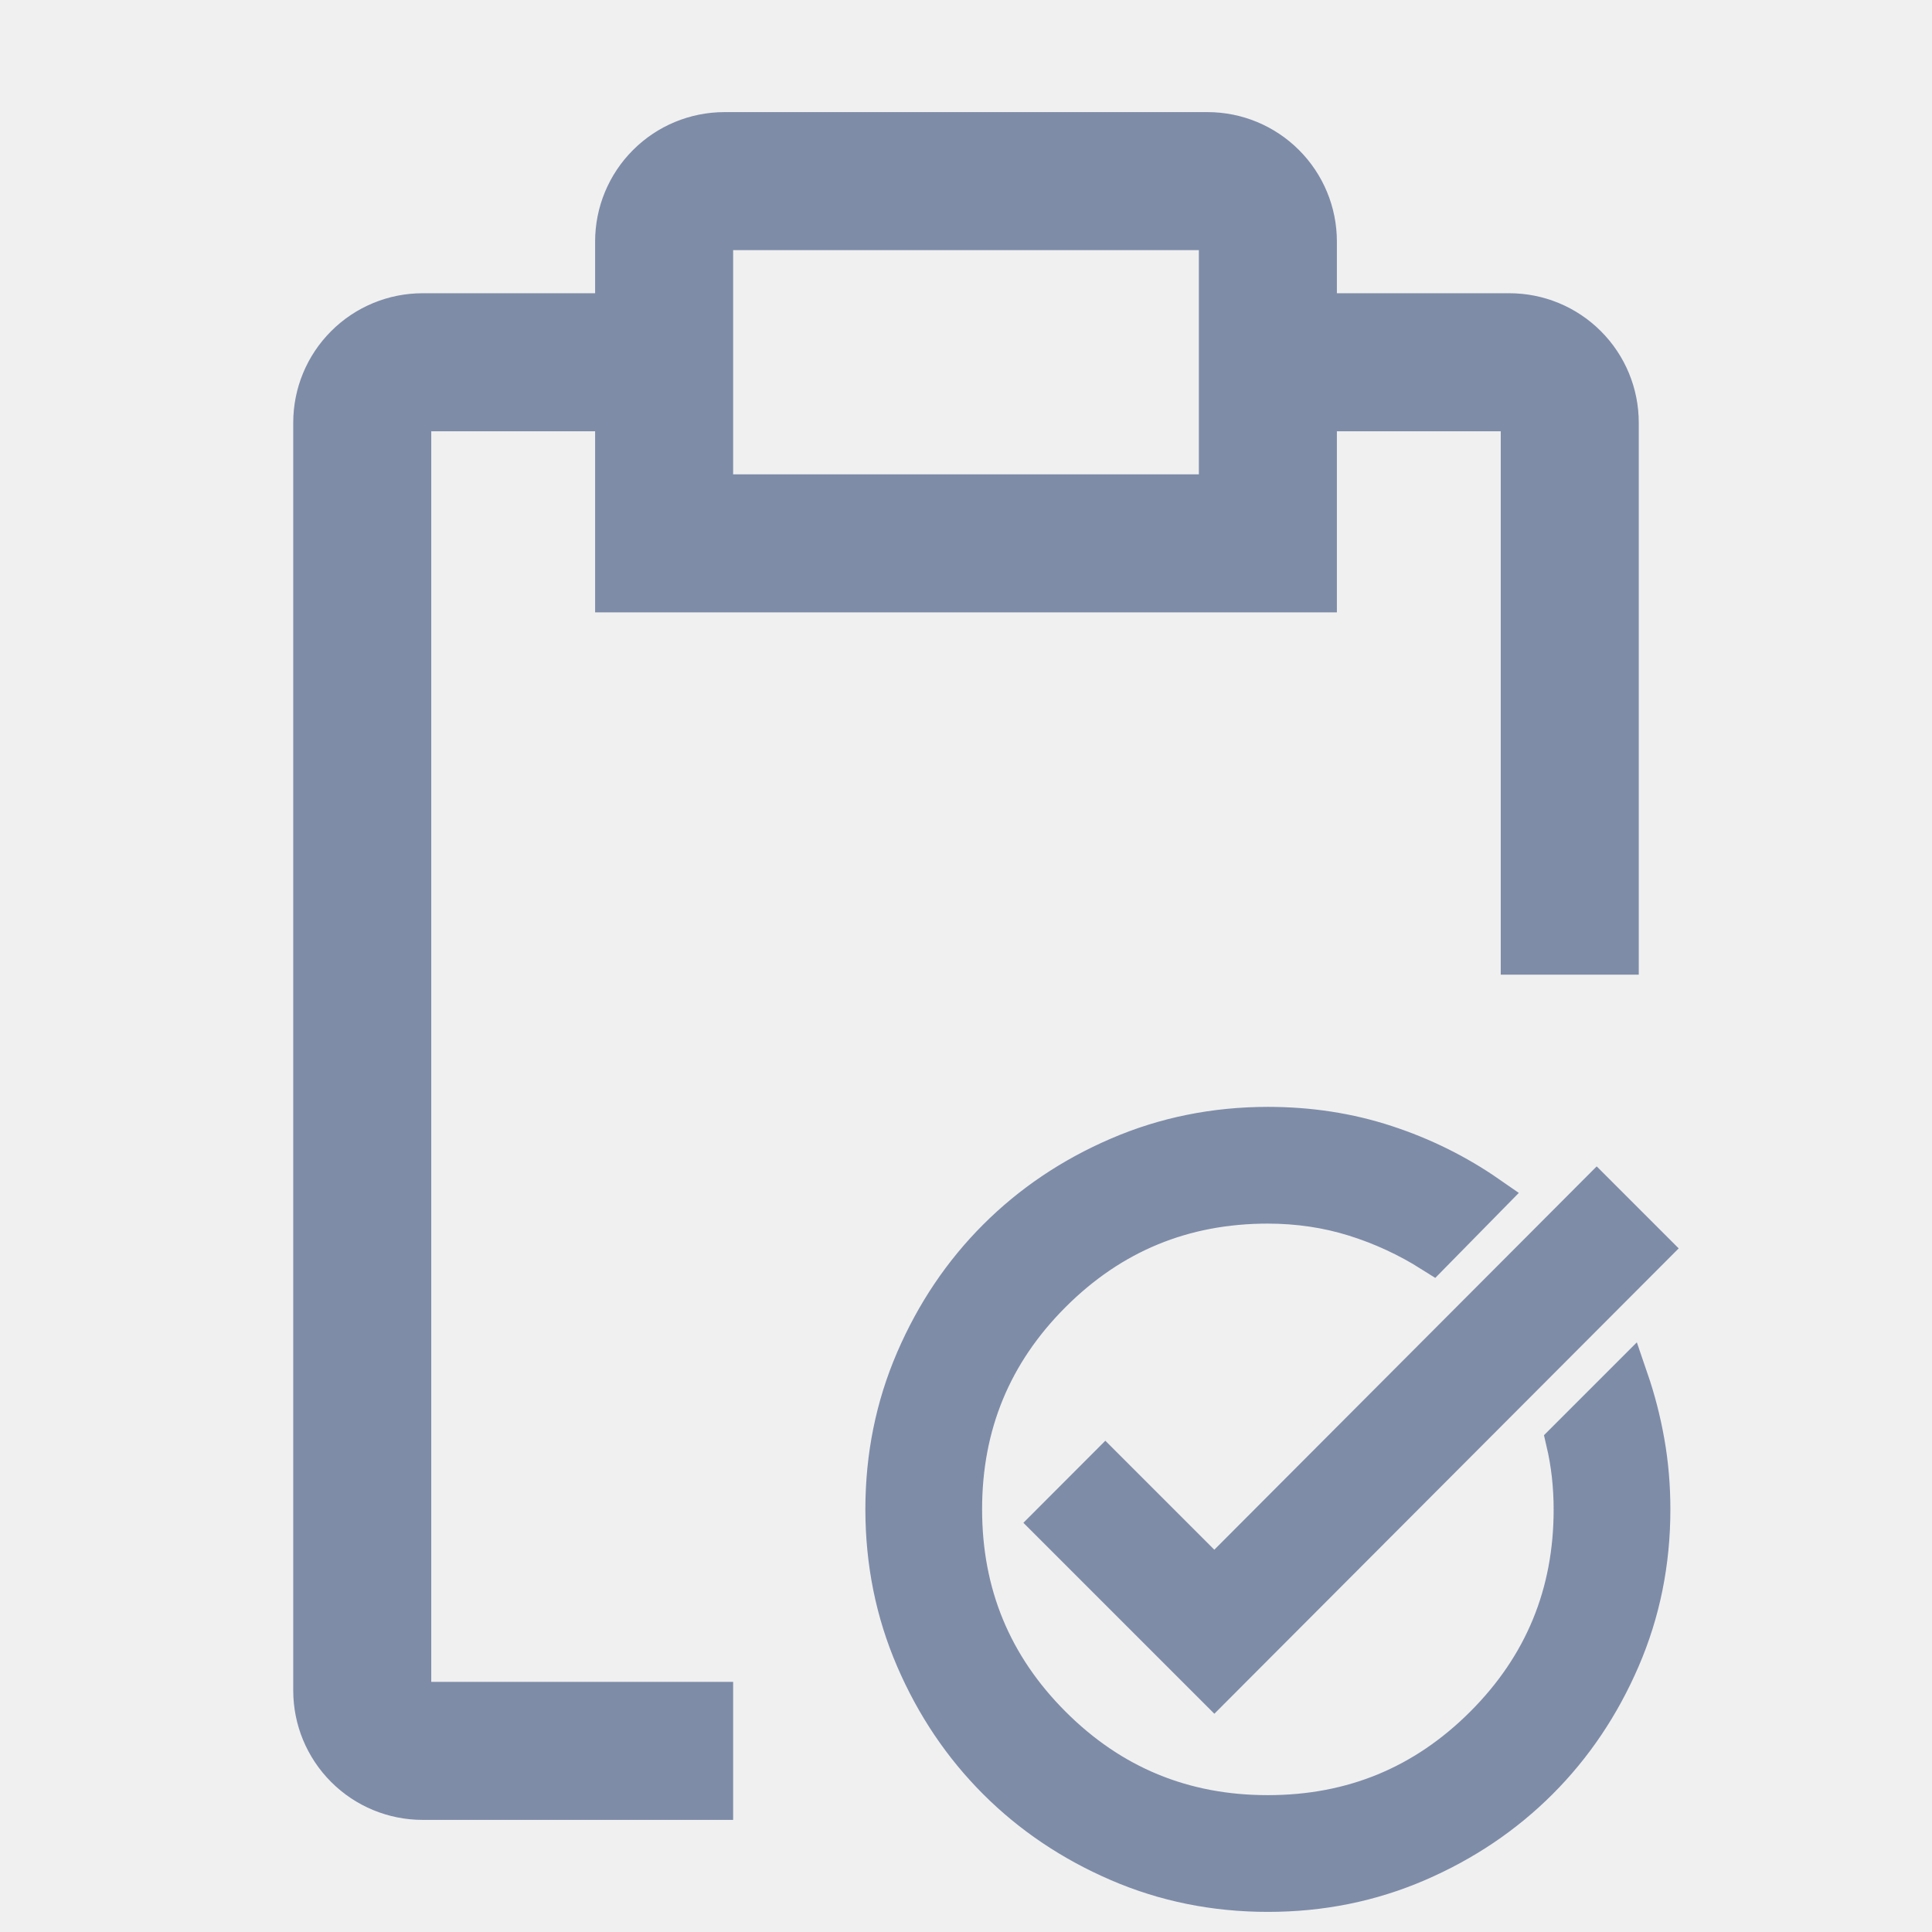
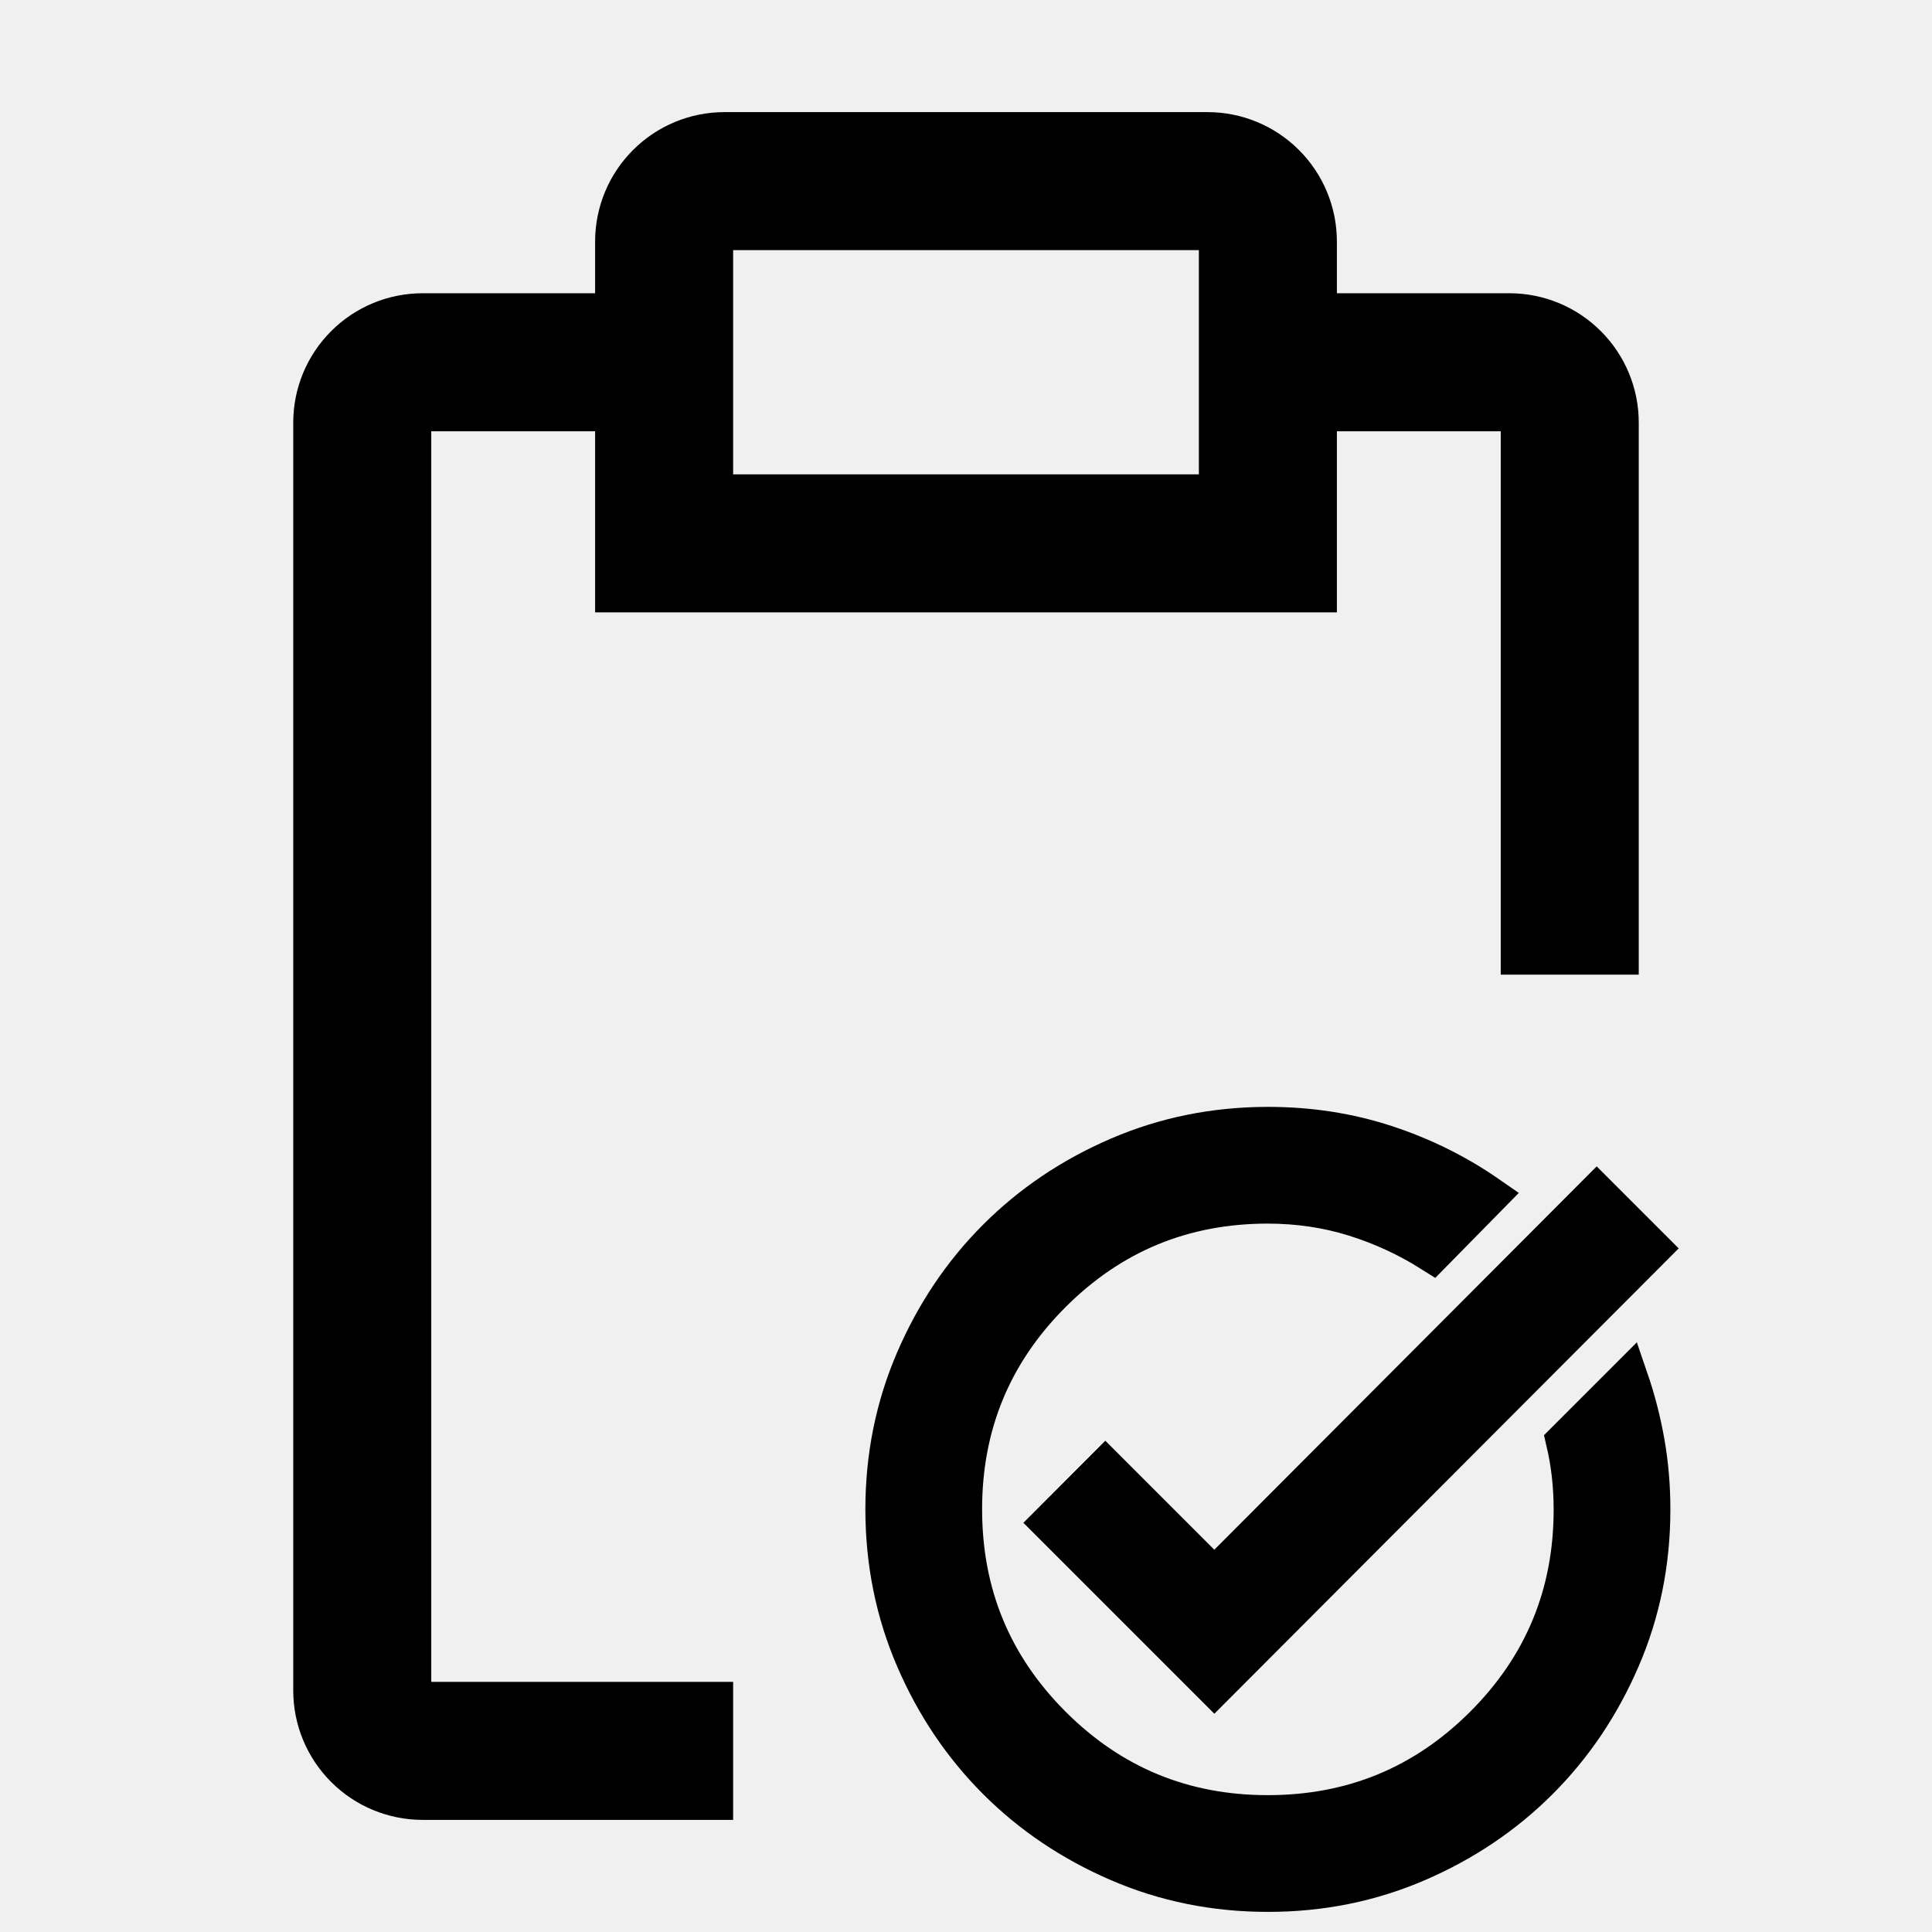
<svg xmlns="http://www.w3.org/2000/svg" width="48" height="48" viewBox="0 0 48 48" fill="none">
  <g clip-path="url(#clip0_3842_11243)">
-     <path d="M18 42H10.5V10.5H15V15H33V10.5H37.5V24H40.5V10.5C40.5 9.704 40.184 8.941 39.621 8.379C39.059 7.816 38.296 7.5 37.5 7.5H33V6C33 5.204 32.684 4.441 32.121 3.879C31.559 3.316 30.796 3 30 3H18C17.204 3 16.441 3.316 15.879 3.879C15.316 4.441 15 5.204 15 6V7.5H10.5C9.704 7.5 8.941 7.816 8.379 8.379C7.816 8.941 7.5 9.704 7.5 10.5V42C7.5 42.796 7.816 43.559 8.379 44.121C8.941 44.684 9.704 45 10.5 45H18V42ZM18 6H30V12H18V6Z" fill="#7E8CA8" stroke="#7E8CA8" stroke-width="0.429" />
-     <path d="M31.5 47C30.186 47 28.951 46.751 27.795 46.251C26.639 45.752 25.634 45.076 24.779 44.221C23.924 43.366 23.247 42.361 22.749 41.205C22.25 40.049 22.001 38.814 22 37.5C22 36.186 22.25 34.951 22.749 33.795C23.248 32.639 23.924 31.634 24.779 30.779C25.634 29.924 26.639 29.247 27.795 28.749C28.951 28.25 30.186 28.001 31.5 28C32.529 28 33.503 28.15 34.421 28.451C35.34 28.752 36.187 29.172 36.962 29.71L35.585 31.111C34.983 30.731 34.342 30.434 33.661 30.221C32.98 30.008 32.26 29.901 31.5 29.9C29.394 29.9 27.601 30.64 26.12 32.121C24.639 33.602 23.899 35.395 23.9 37.5C23.9 39.606 24.64 41.399 26.121 42.88C27.602 44.361 29.395 45.101 31.5 45.1C33.606 45.1 35.399 44.36 36.88 42.88C38.361 41.4 39.101 39.606 39.1 37.5C39.1 37.215 39.084 36.93 39.053 36.645C39.021 36.36 38.973 36.083 38.91 35.814L40.454 34.27C40.628 34.777 40.763 35.299 40.858 35.837C40.953 36.376 41 36.93 41 37.5C41 38.814 40.751 40.049 40.251 41.205C39.752 42.361 39.076 43.366 38.221 44.221C37.366 45.076 36.361 45.753 35.205 46.252C34.049 46.751 32.814 47.001 31.5 47ZM30.17 41.87L26.133 37.833L27.462 36.502L30.17 39.21L39.67 29.686L41 31.016L30.17 41.87Z" fill="#7E8CA8" stroke="#7E8CA8" />
+     <path d="M18 42H10.5V10.5H15V15H33V10.5H37.5V24H40.5V10.5C40.5 9.704 40.184 8.941 39.621 8.379C39.059 7.816 38.296 7.5 37.5 7.5H33V6C33 5.204 32.684 4.441 32.121 3.879C31.559 3.316 30.796 3 30 3H18C17.204 3 16.441 3.316 15.879 3.879C15.316 4.441 15 5.204 15 6V7.5H10.5C9.704 7.5 8.941 7.816 8.379 8.379C7.816 8.941 7.5 9.704 7.5 10.5V42C7.5 42.796 7.816 43.559 8.379 44.121C8.941 44.684 9.704 45 10.5 45H18V42ZM18 6H30V12H18V6Z" fill="currentColor" stroke="currentColor" stroke-width="0.429" />
+     <path d="M31.5 47C30.186 47 28.951 46.751 27.795 46.251C26.639 45.752 25.634 45.076 24.779 44.221C23.924 43.366 23.247 42.361 22.749 41.205C22.25 40.049 22.001 38.814 22 37.5C22 36.186 22.25 34.951 22.749 33.795C23.248 32.639 23.924 31.634 24.779 30.779C25.634 29.924 26.639 29.247 27.795 28.749C28.951 28.25 30.186 28.001 31.5 28C32.529 28 33.503 28.15 34.421 28.451C35.34 28.752 36.187 29.172 36.962 29.71L35.585 31.111C34.983 30.731 34.342 30.434 33.661 30.221C32.98 30.008 32.26 29.901 31.5 29.9C29.394 29.9 27.601 30.64 26.12 32.121C24.639 33.602 23.899 35.395 23.9 37.5C23.9 39.606 24.64 41.399 26.121 42.88C27.602 44.361 29.395 45.101 31.5 45.1C33.606 45.1 35.399 44.36 36.88 42.88C38.361 41.4 39.101 39.606 39.1 37.5C39.1 37.215 39.084 36.93 39.053 36.645C39.021 36.36 38.973 36.083 38.91 35.814L40.454 34.27C40.628 34.777 40.763 35.299 40.858 35.837C40.953 36.376 41 36.93 41 37.5C41 38.814 40.751 40.049 40.251 41.205C39.752 42.361 39.076 43.366 38.221 44.221C37.366 45.076 36.361 45.753 35.205 46.252C34.049 46.751 32.814 47.001 31.5 47ZM30.17 41.87L26.133 37.833L27.462 36.502L30.17 39.21L39.67 29.686L41 31.016L30.17 41.87Z" fill="currentColor" stroke="currentColor" />
  </g>
  <defs>
    <clipPath id="clip0_3842_11243">
      <rect width="48" height="48" fill="white" />
    </clipPath>
  </defs>
</svg>
